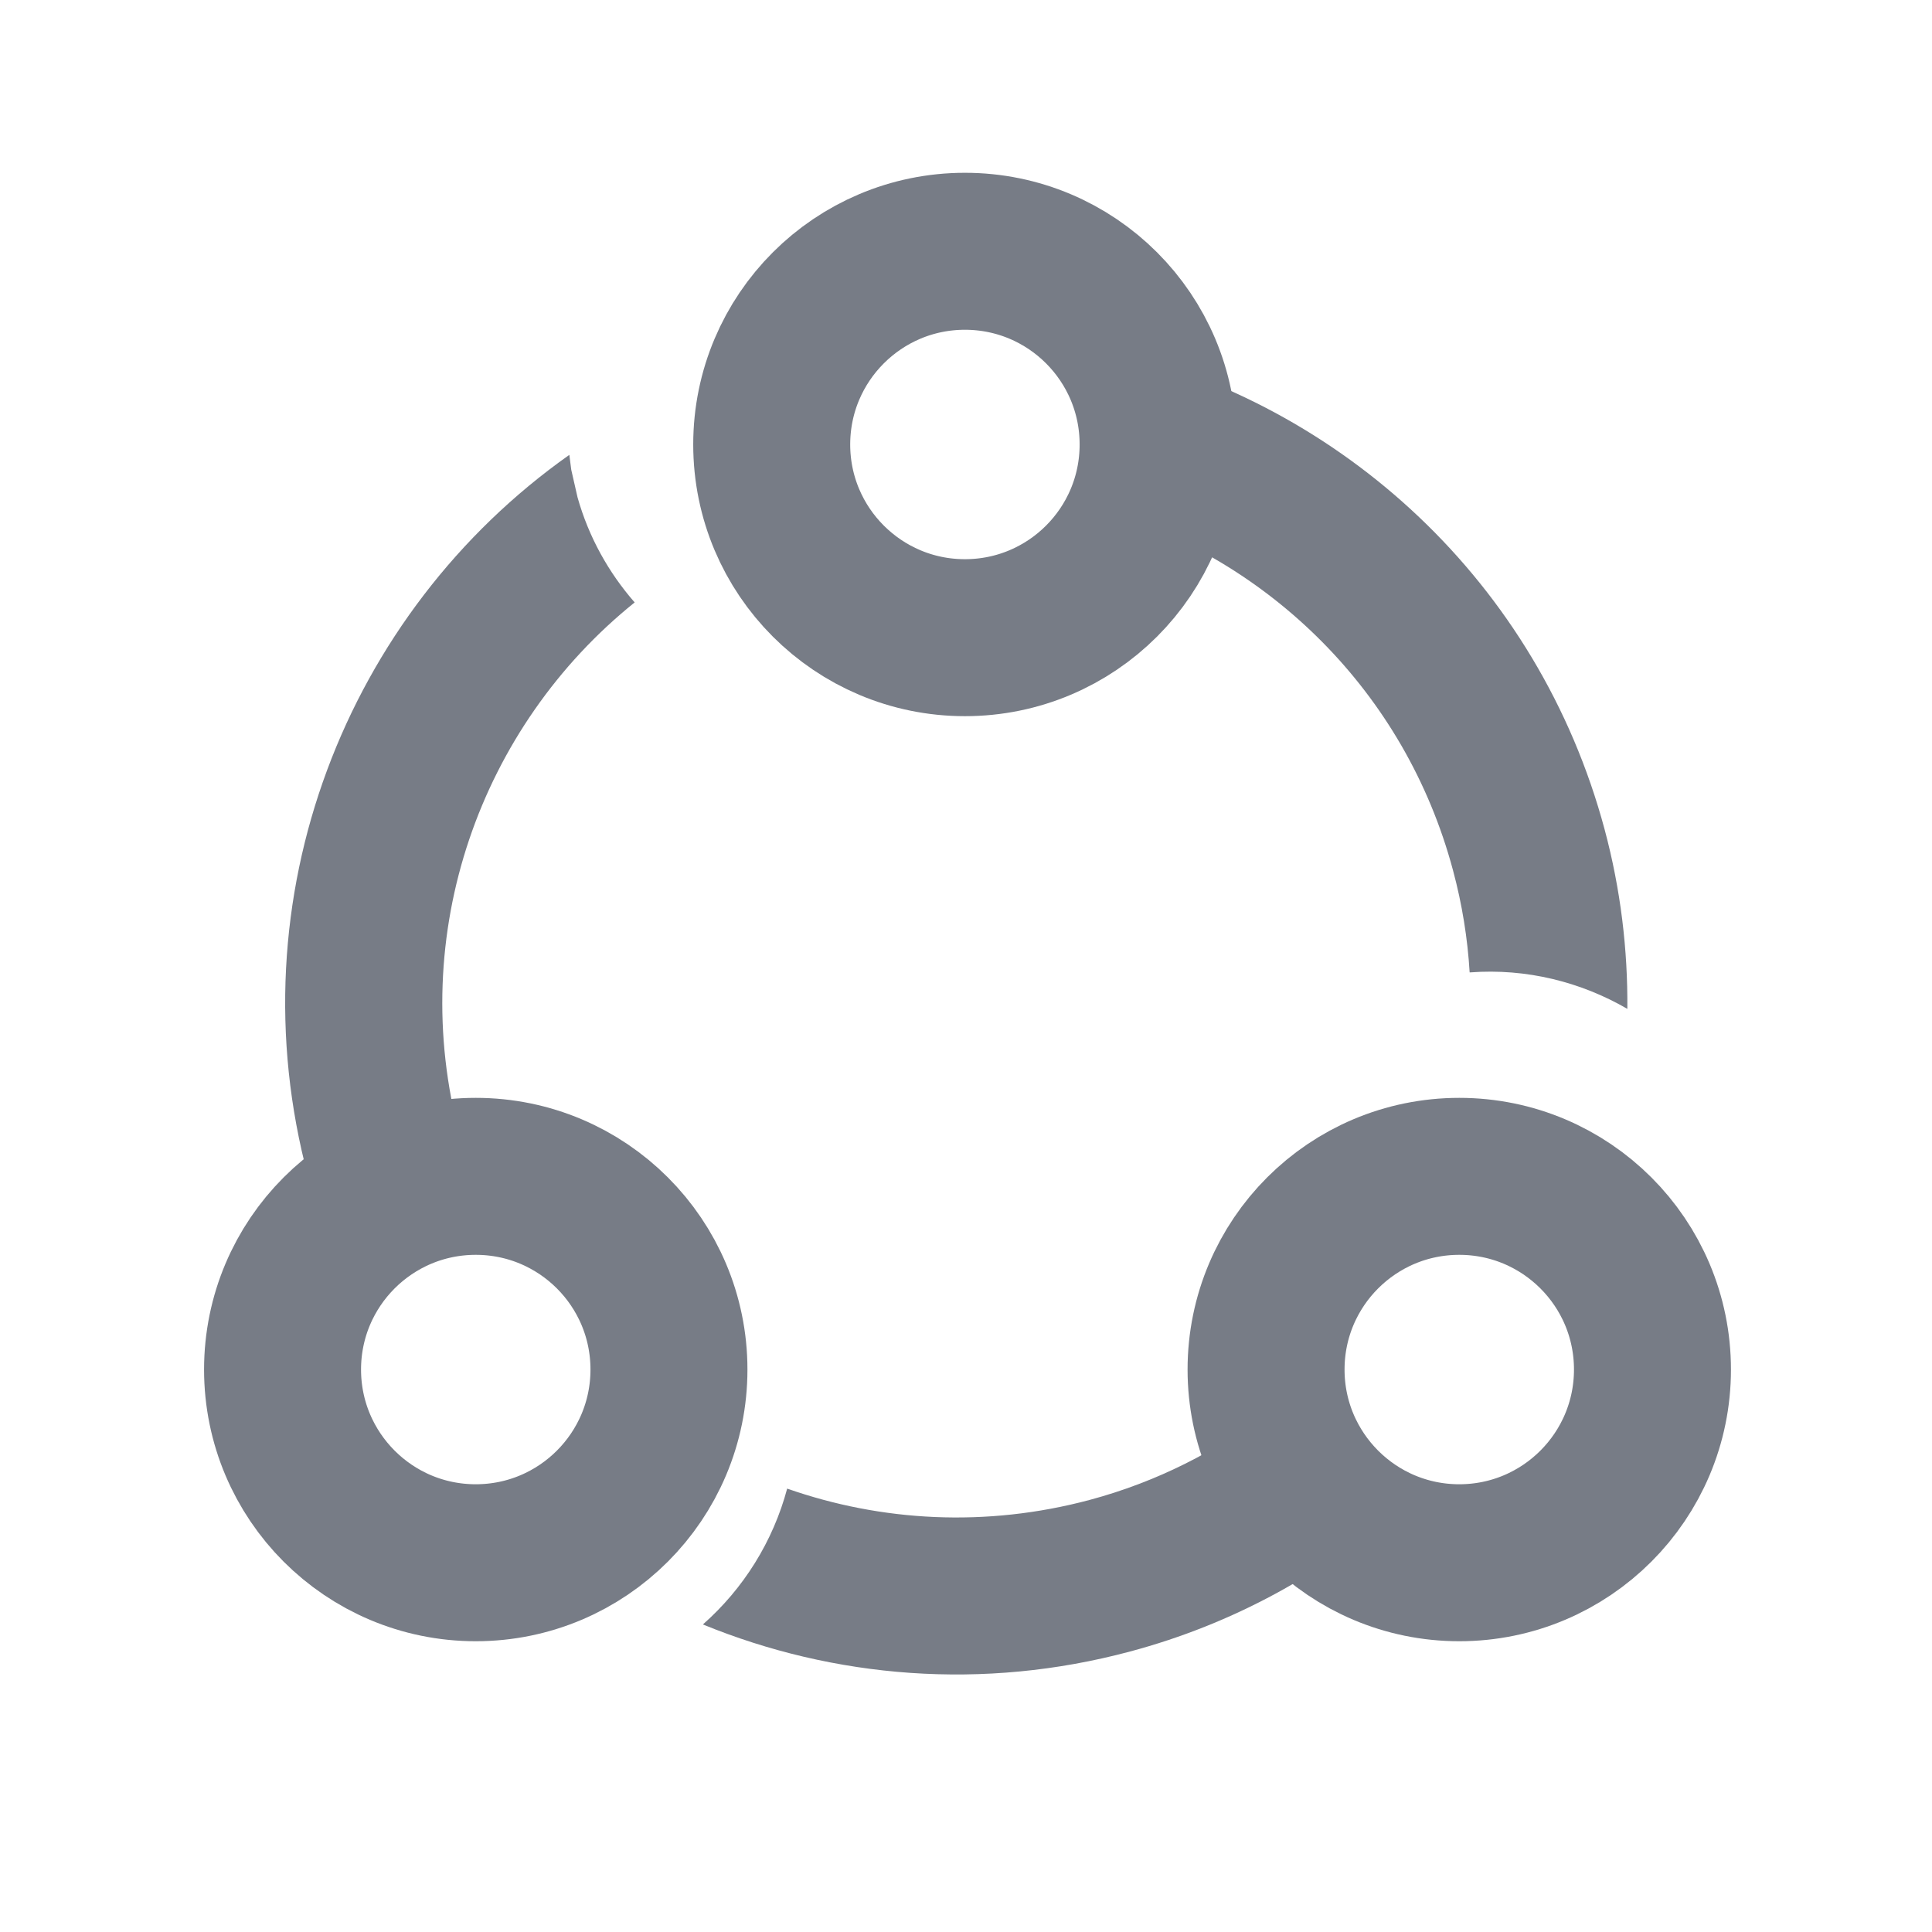
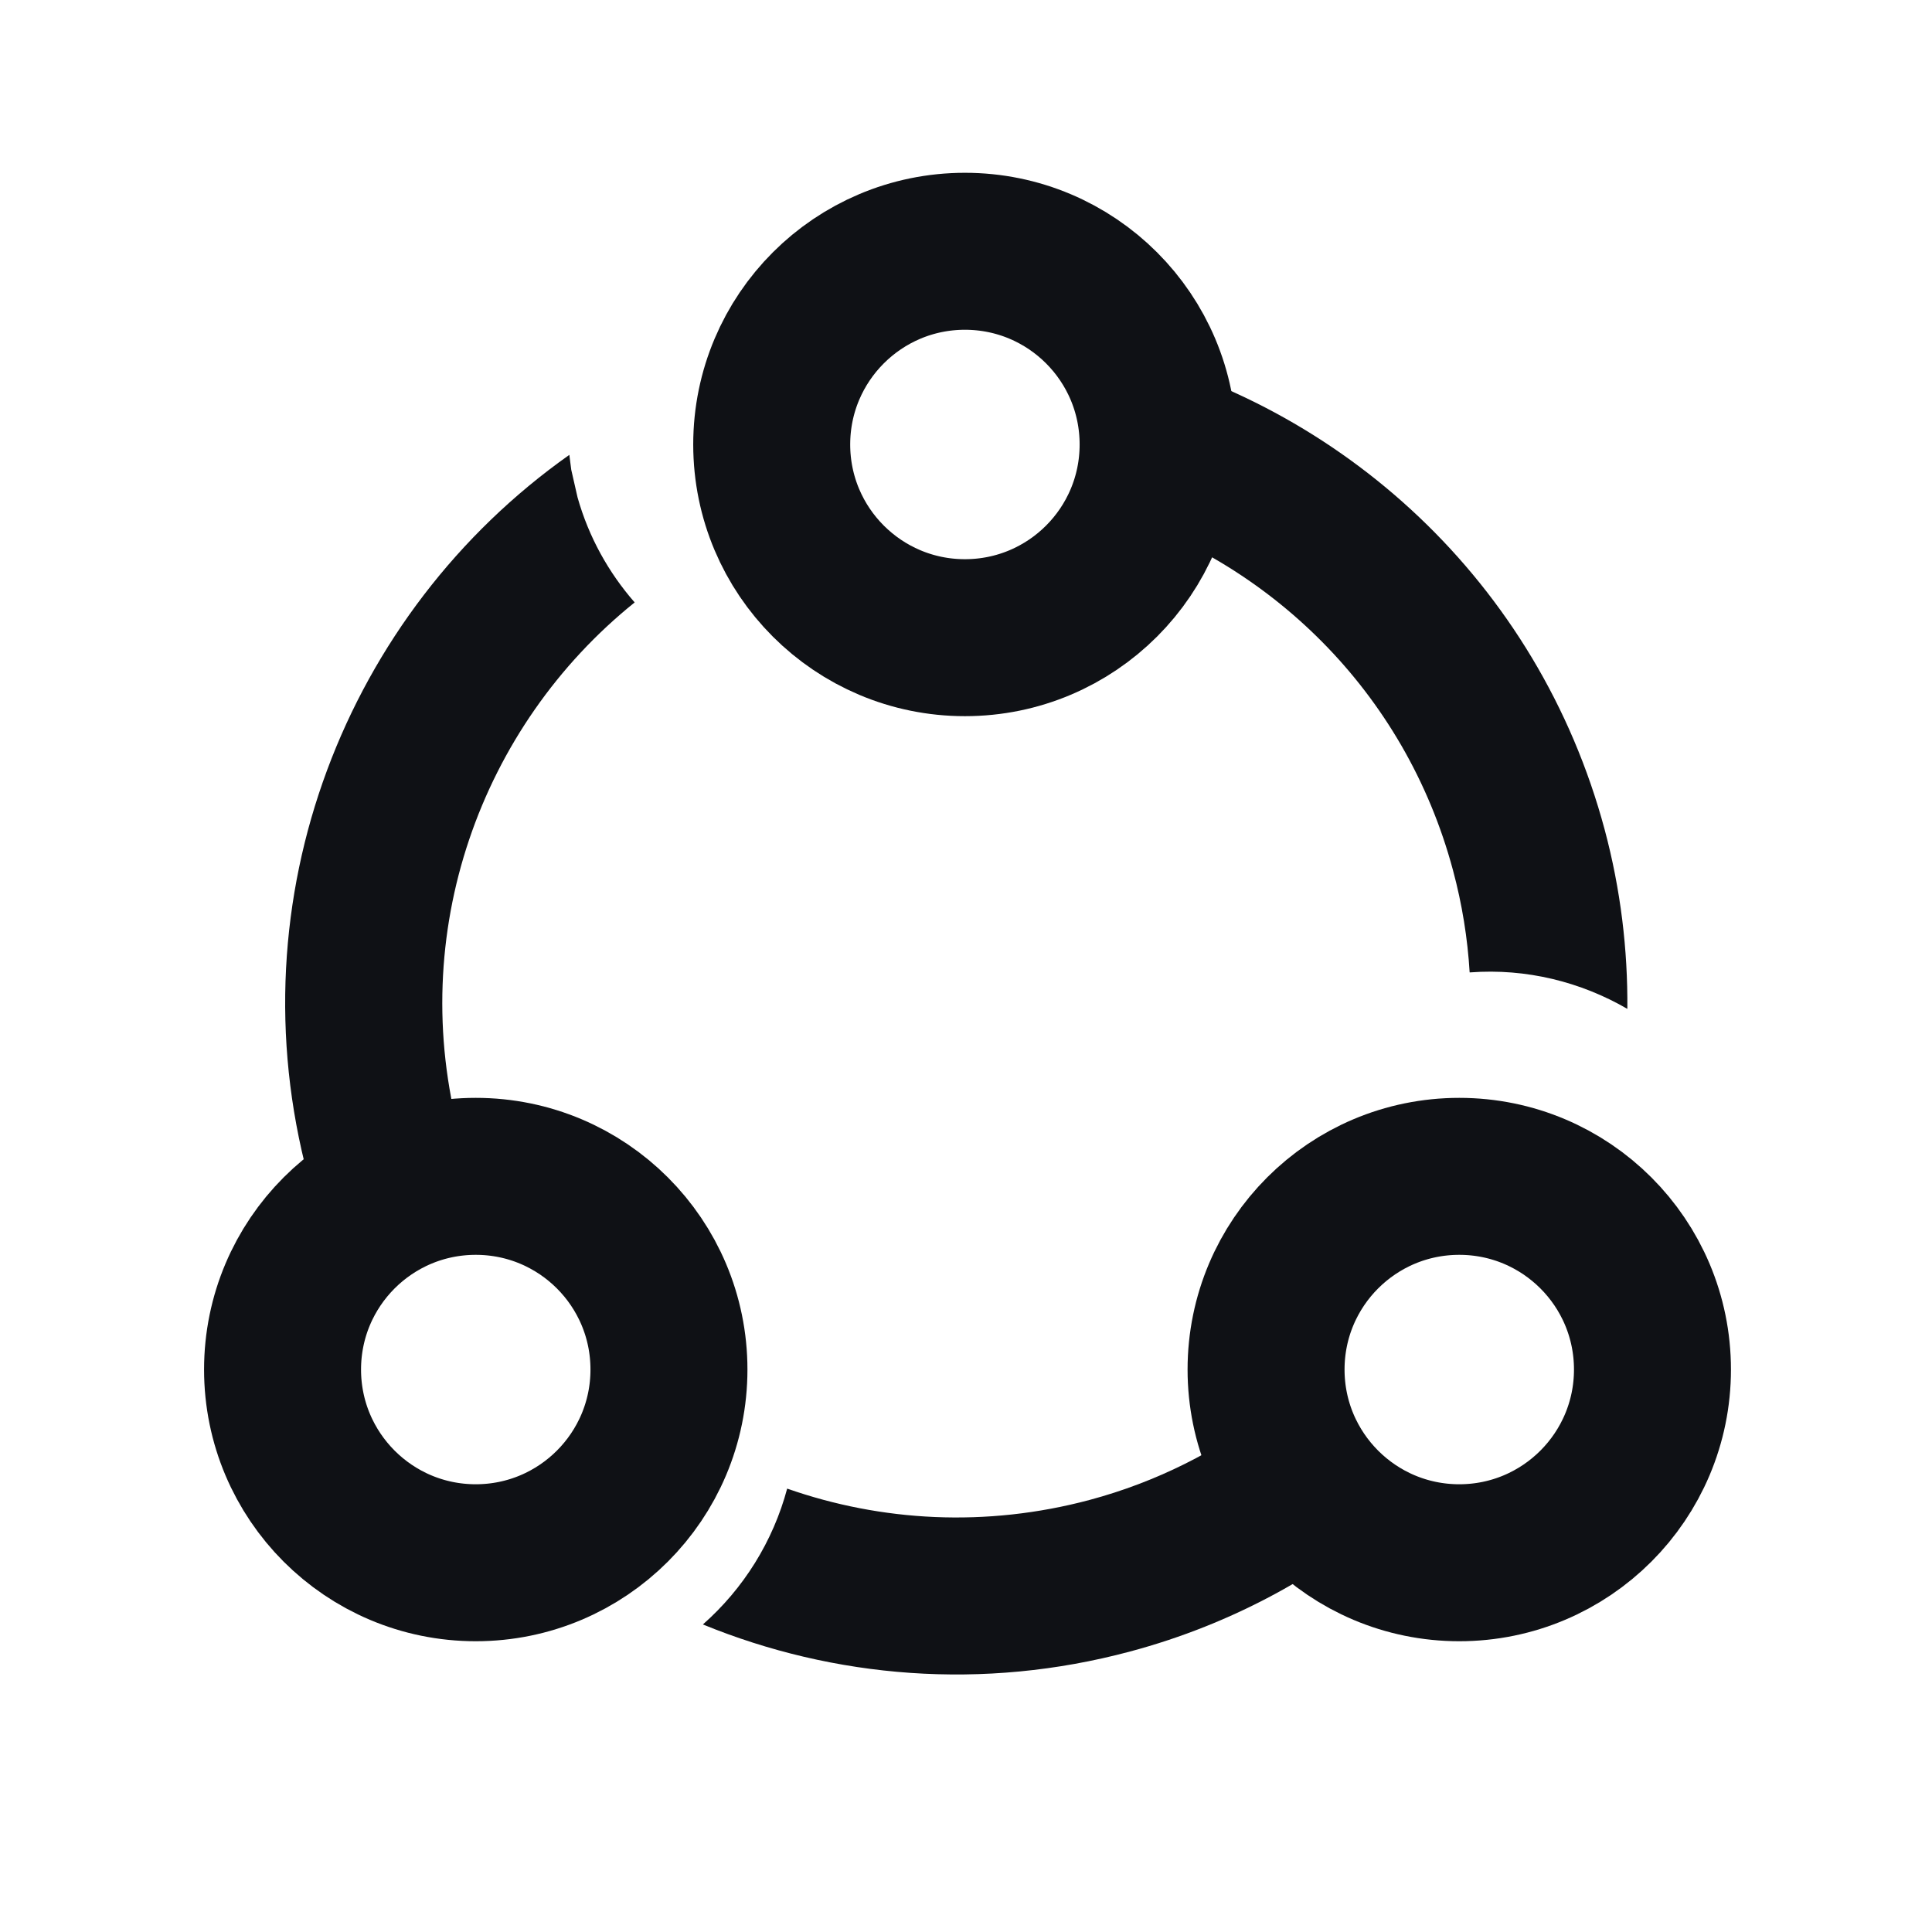
<svg xmlns="http://www.w3.org/2000/svg" viewBox="0 0 16 16" fill="none" stroke-width="1.3">
-   <path d="M6.519 12.328C7.298 12.601 8.165 12.651 9.023 12.422C9.579 12.273 10.078 12.018 10.509 11.689C10.782 12.056 11.161 12.33 11.591 12.48C10.969 13.029 10.215 13.448 9.359 13.677C8.139 14.004 6.906 13.897 5.821 13.453C6.158 13.156 6.402 12.765 6.519 12.328ZM9.176 2.894C11.11 3.344 12.739 4.819 13.289 6.87C13.422 7.367 13.481 7.865 13.477 8.355C13.092 8.132 12.642 8.018 12.174 8.053L12.171 8.053C12.154 7.772 12.109 7.489 12.033 7.207C11.636 5.725 10.505 4.637 9.135 4.228C9.256 3.877 9.292 3.491 9.223 3.099C9.211 3.029 9.195 2.961 9.176 2.894ZM4.731 3.891L4.783 4.119C4.876 4.449 5.041 4.743 5.256 4.989C3.981 6.014 3.358 7.729 3.809 9.411C3.818 9.446 3.829 9.48 3.839 9.515C3.382 9.613 2.985 9.841 2.681 10.156C2.634 10.022 2.59 9.886 2.552 9.747C1.933 7.435 2.867 5.072 4.715 3.767L4.731 3.891Z" fill="#777C86" />
-   <path vector-effect="non-scaling-stroke" d="M7.991 5.281C8.875 5.281 9.591 4.565 9.591 3.681C9.591 2.797 8.875 2.081 7.991 2.081C7.108 2.081 6.391 2.797 6.391 3.681C6.391 4.565 7.108 5.281 7.991 5.281Z" stroke="#777C86" />
-   <path vector-effect="non-scaling-stroke" d="M3.94 12.942C4.824 12.942 5.54 12.225 5.54 11.342C5.54 10.458 4.824 9.742 3.94 9.742C3.056 9.742 2.34 10.458 2.34 11.342C2.34 12.225 3.056 12.942 3.94 12.942Z" stroke="#777C86" />
-   <path vector-effect="non-scaling-stroke" d="M12.085 12.942C12.969 12.942 13.685 12.225 13.685 11.342C13.685 10.458 12.969 9.742 12.085 9.742C11.201 9.742 10.485 10.458 10.485 11.342C10.485 12.225 11.201 12.942 12.085 12.942Z" stroke="#777C86" />
+   <path d="M6.519 12.328C7.298 12.601 8.165 12.651 9.023 12.422C9.579 12.273 10.078 12.018 10.509 11.689C10.782 12.056 11.161 12.33 11.591 12.48C10.969 13.029 10.215 13.448 9.359 13.677C8.139 14.004 6.906 13.897 5.821 13.453C6.158 13.156 6.402 12.765 6.519 12.328ZM9.176 2.894C11.11 3.344 12.739 4.819 13.289 6.87C13.422 7.367 13.481 7.865 13.477 8.355C13.092 8.132 12.642 8.018 12.174 8.053L12.171 8.053C12.154 7.772 12.109 7.489 12.033 7.207C11.636 5.725 10.505 4.637 9.135 4.228C9.256 3.877 9.292 3.491 9.223 3.099C9.211 3.029 9.195 2.961 9.176 2.894ZM4.731 3.891L4.783 4.119C4.876 4.449 5.041 4.743 5.256 4.989C3.981 6.014 3.358 7.729 3.809 9.411C3.818 9.446 3.829 9.48 3.839 9.515C3.382 9.613 2.985 9.841 2.681 10.156C2.634 10.022 2.59 9.886 2.552 9.747C1.933 7.435 2.867 5.072 4.715 3.767L4.731 3.891Z" fill="#0F1115" />
+   <path d="M7.991 5.281C8.875 5.281 9.591 4.565 9.591 3.681C9.591 2.797 8.875 2.081 7.991 2.081C7.108 2.081 6.391 2.797 6.391 3.681C6.391 4.565 7.108 5.281 7.991 5.281Z" stroke="#0F1115" />
+   <path d="M3.94 12.942C4.824 12.942 5.54 12.225 5.54 11.342C5.54 10.458 4.824 9.742 3.94 9.742C3.056 9.742 2.34 10.458 2.34 11.342C2.34 12.225 3.056 12.942 3.94 12.942Z" stroke="#0F1115" />
+   <path d="M12.085 12.942C12.969 12.942 13.685 12.225 13.685 11.342C13.685 10.458 12.969 9.742 12.085 9.742C11.201 9.742 10.485 10.458 10.485 11.342C10.485 12.225 11.201 12.942 12.085 12.942Z" stroke="#0F1115" />
</svg>
